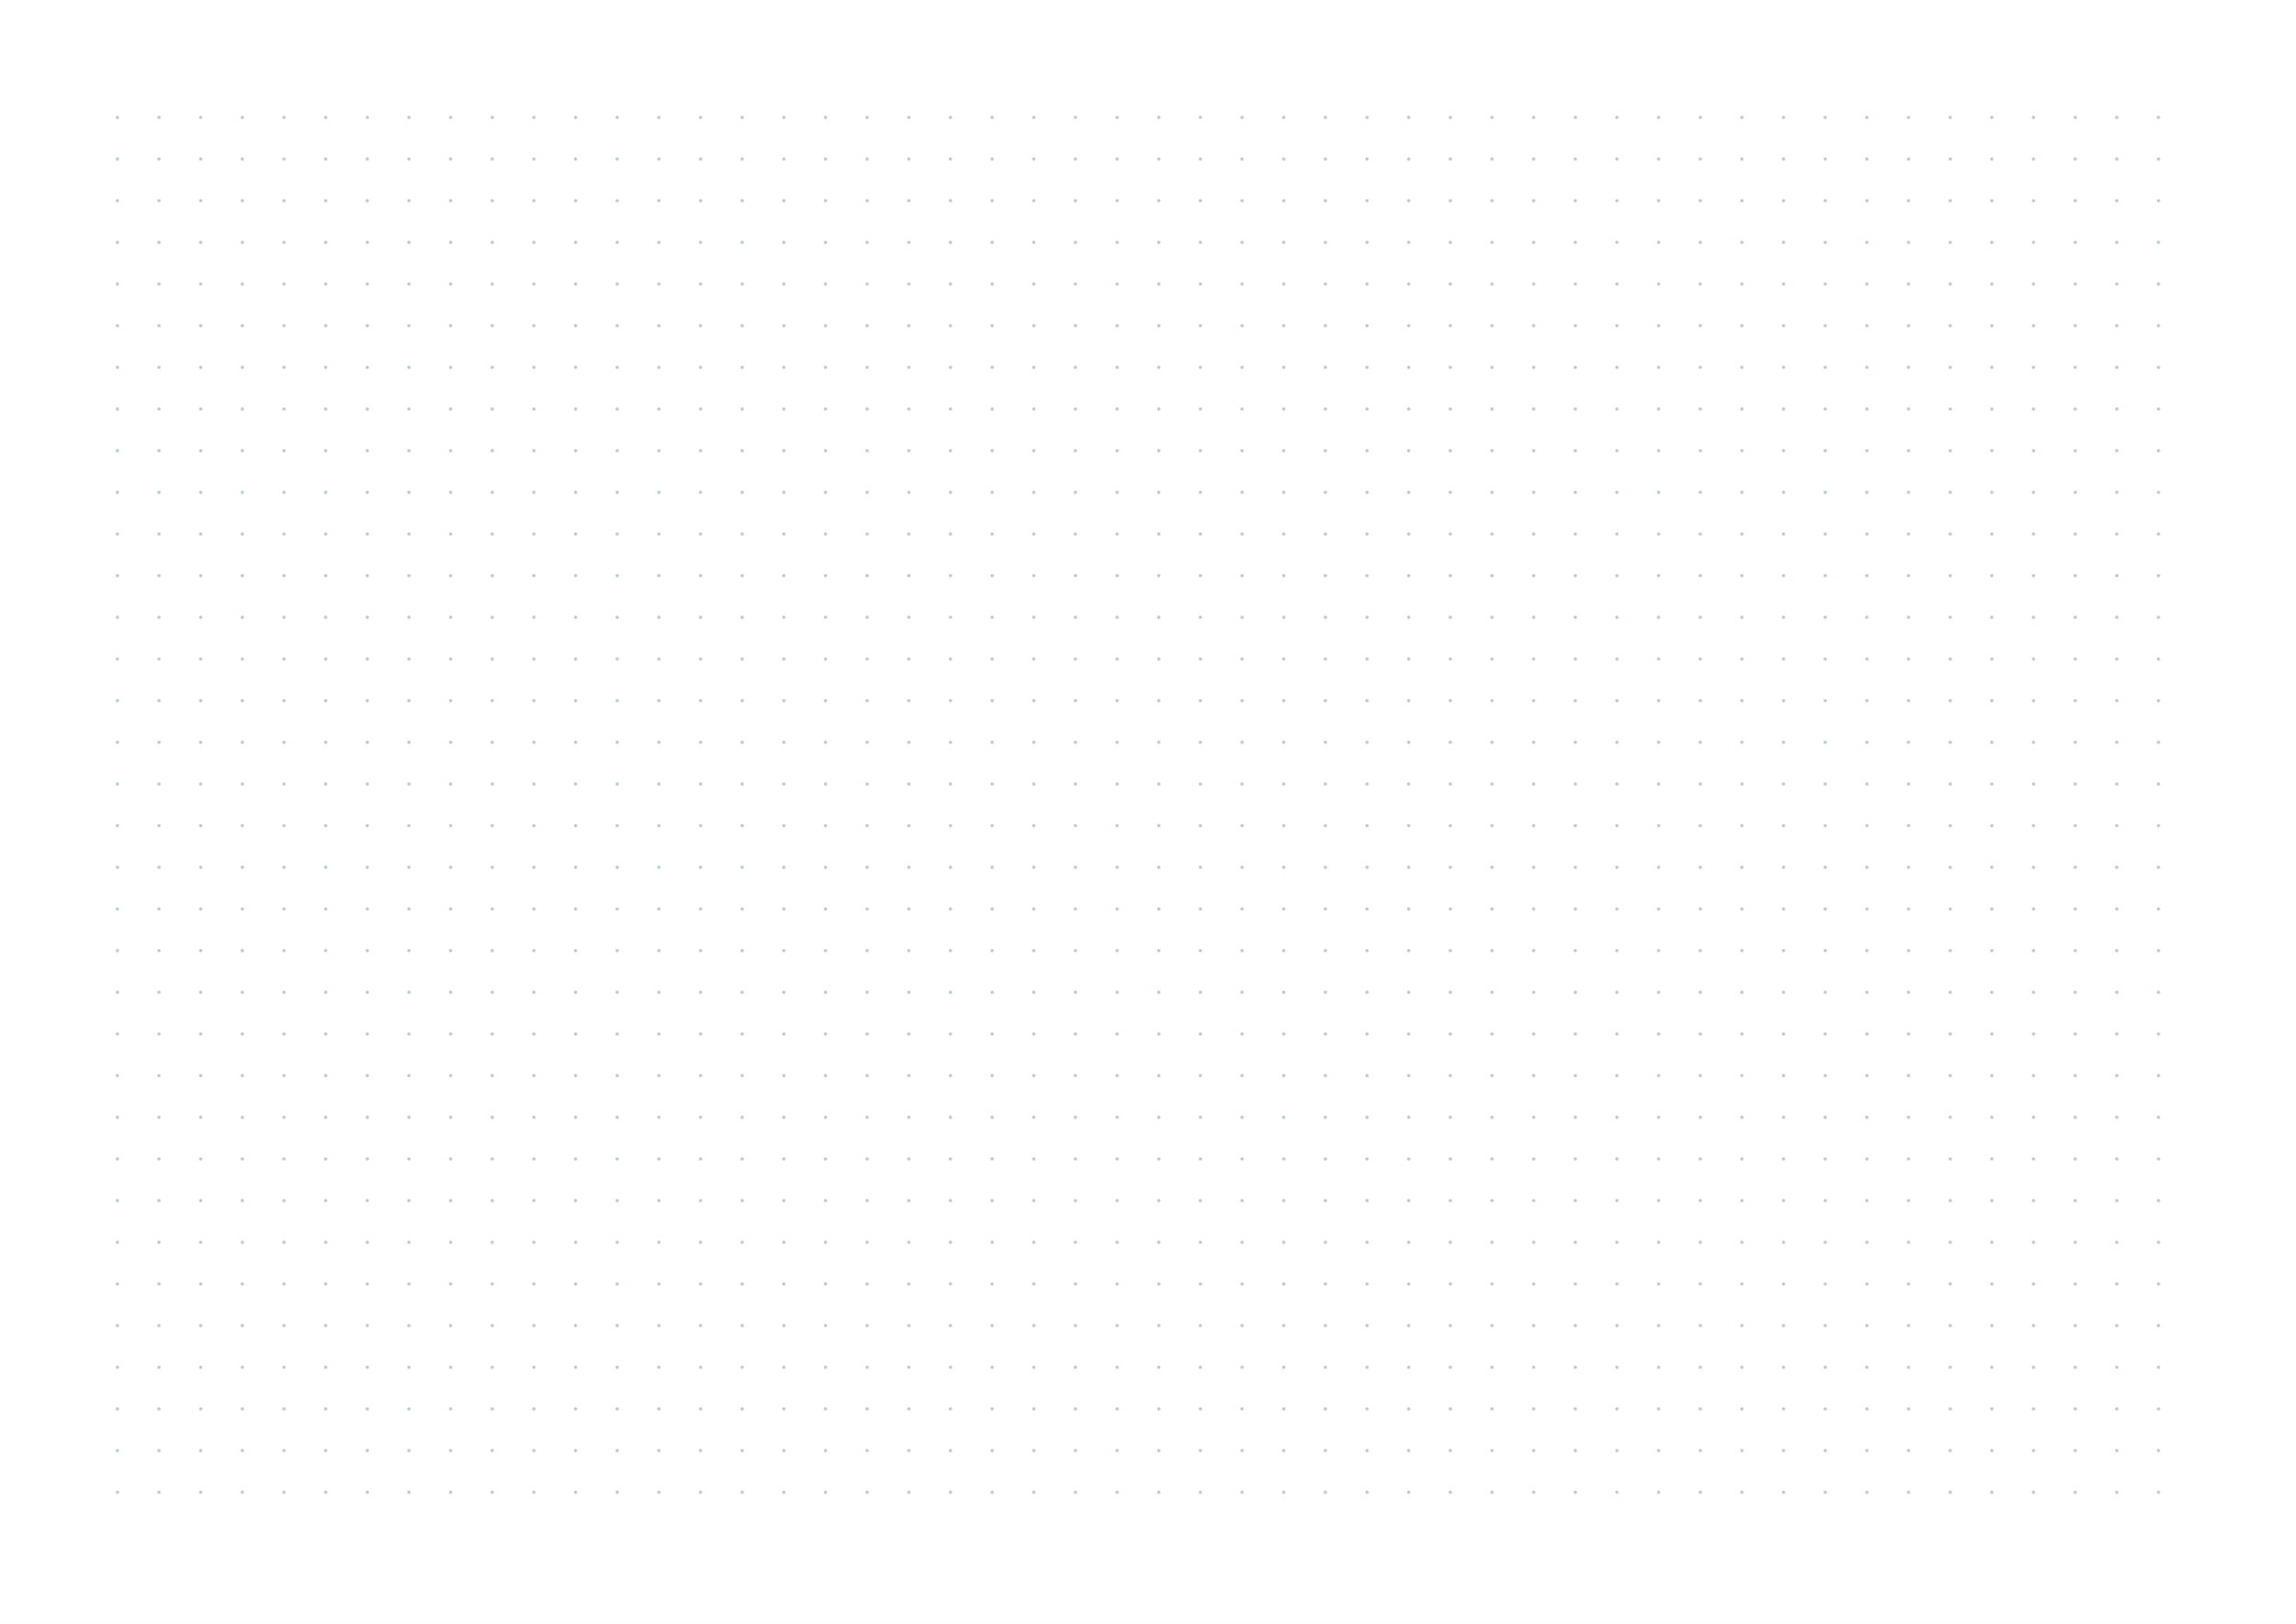
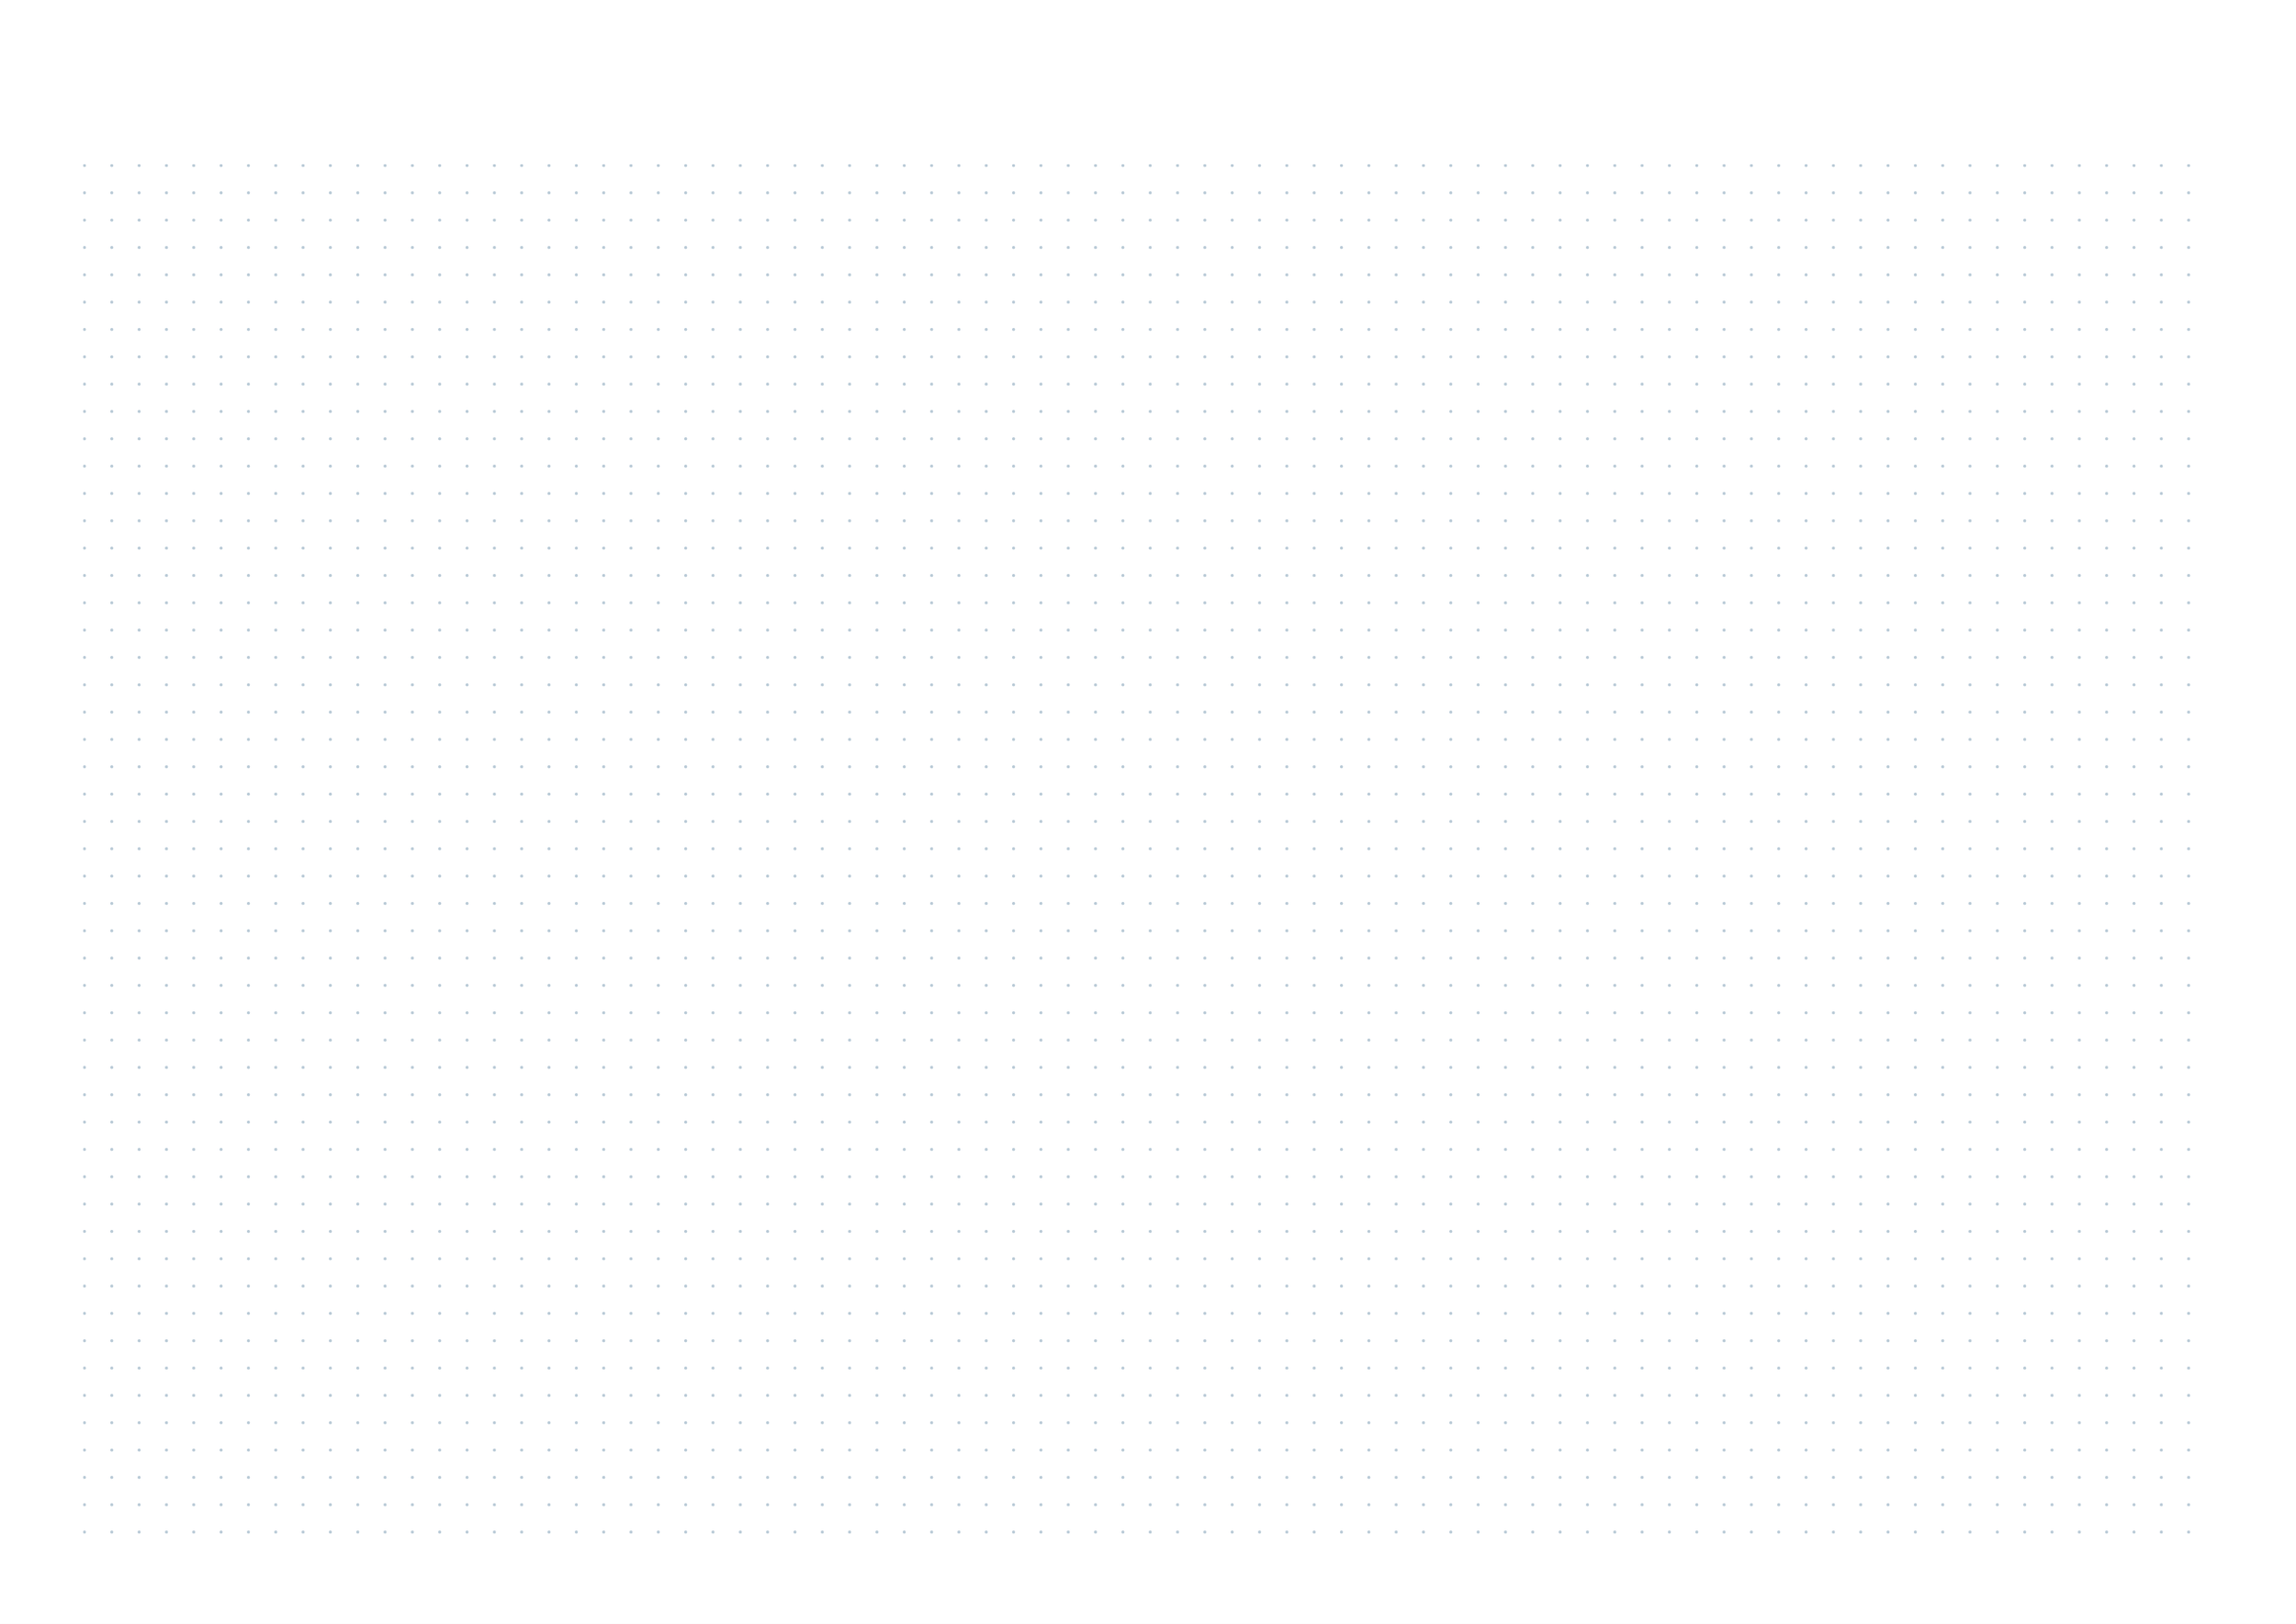
<svg xmlns="http://www.w3.org/2000/svg" viewBox="0 0 1190.55 841.89" width="1190.55" height="841.89" shape-rendering="geometricPrecision">
  <defs>
-     <pattern id="dot-grid" x="60" y="60" width="21.60" height="21.60" patternUnits="userSpaceOnUse">
-       <circle cx="0.86" cy="0.86" r="0.86" fill="#a9becd" fill-opacity="0.8" />
+     <pattern id="dot-grid" x="43" y="85" width="14.17" height="14.17" patternUnits="userSpaceOnUse">
+       <circle cx="0.80" cy="0.80" r="0.80" fill="#a9becd" fill-opacity="0.8" />
    </pattern>
  </defs>
  <rect width="1190.55" height="841.89" fill="#ffffff" />
-   <rect x="60" y="60" width="1070.55" height="721.89" fill="url(#dot-grid)" />
+   <rect x="43" y="85" width="1104.55" height="713.89" fill="url(#dot-grid)" />
</svg>
